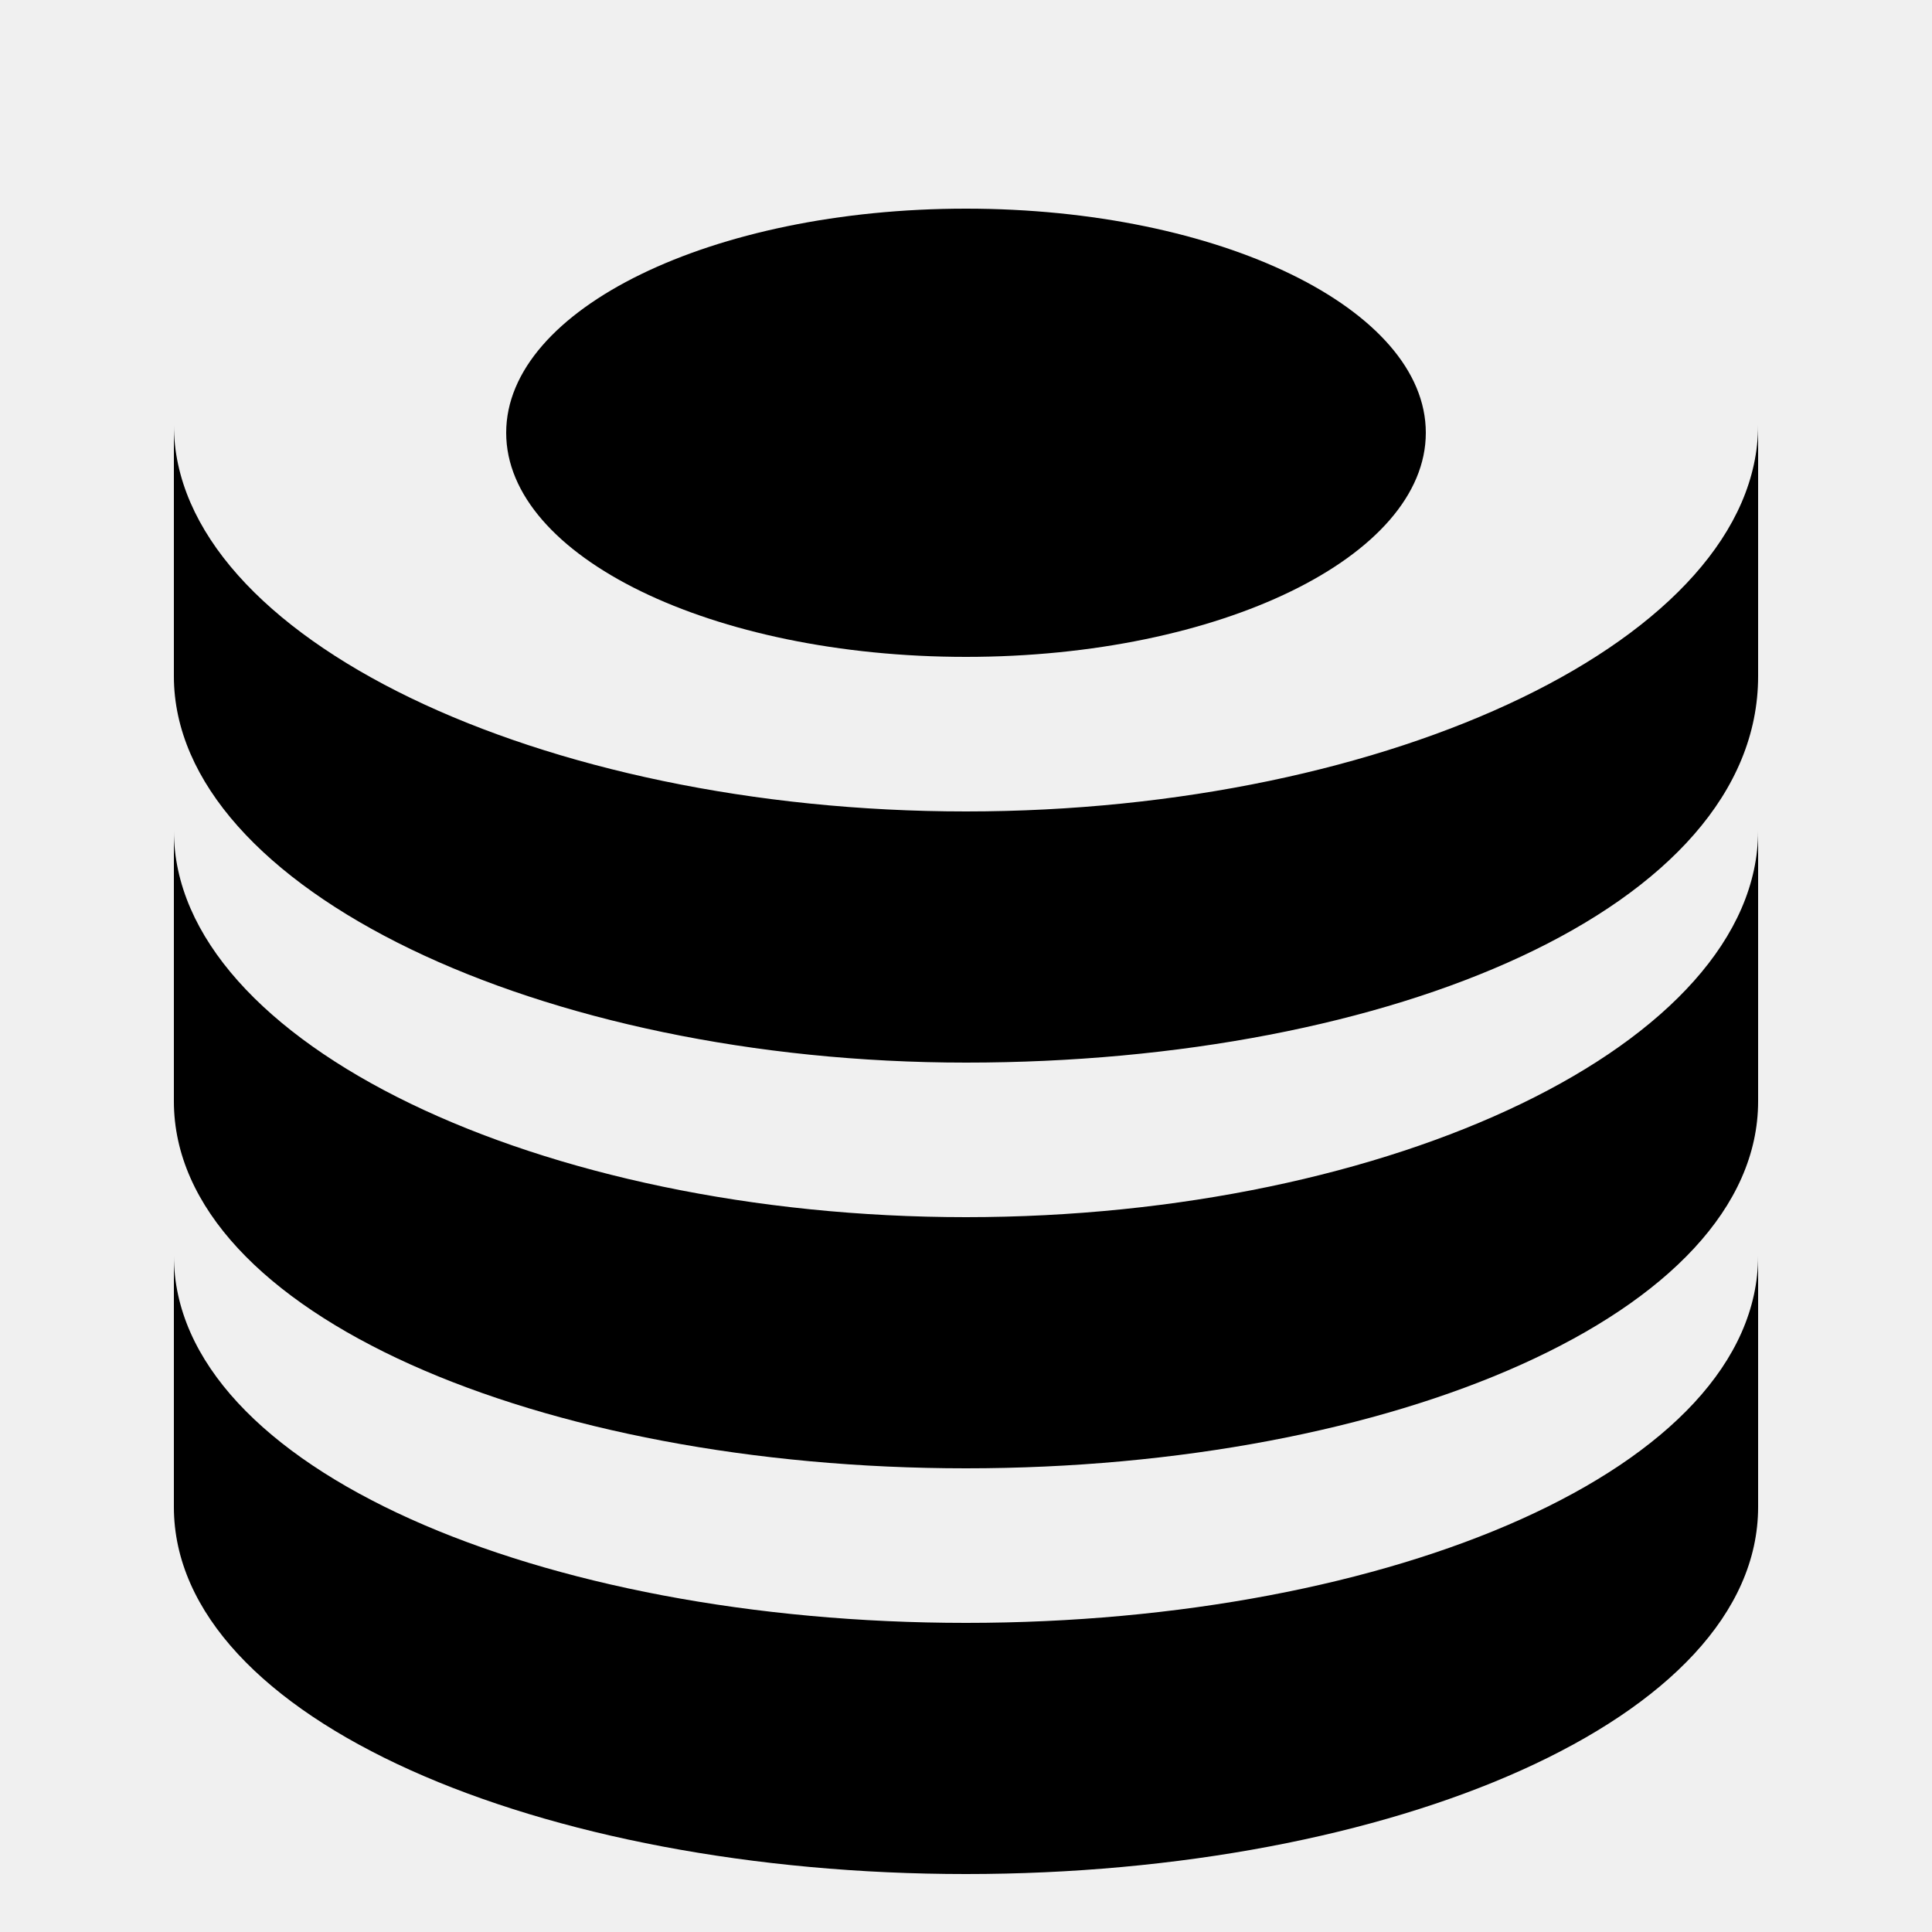
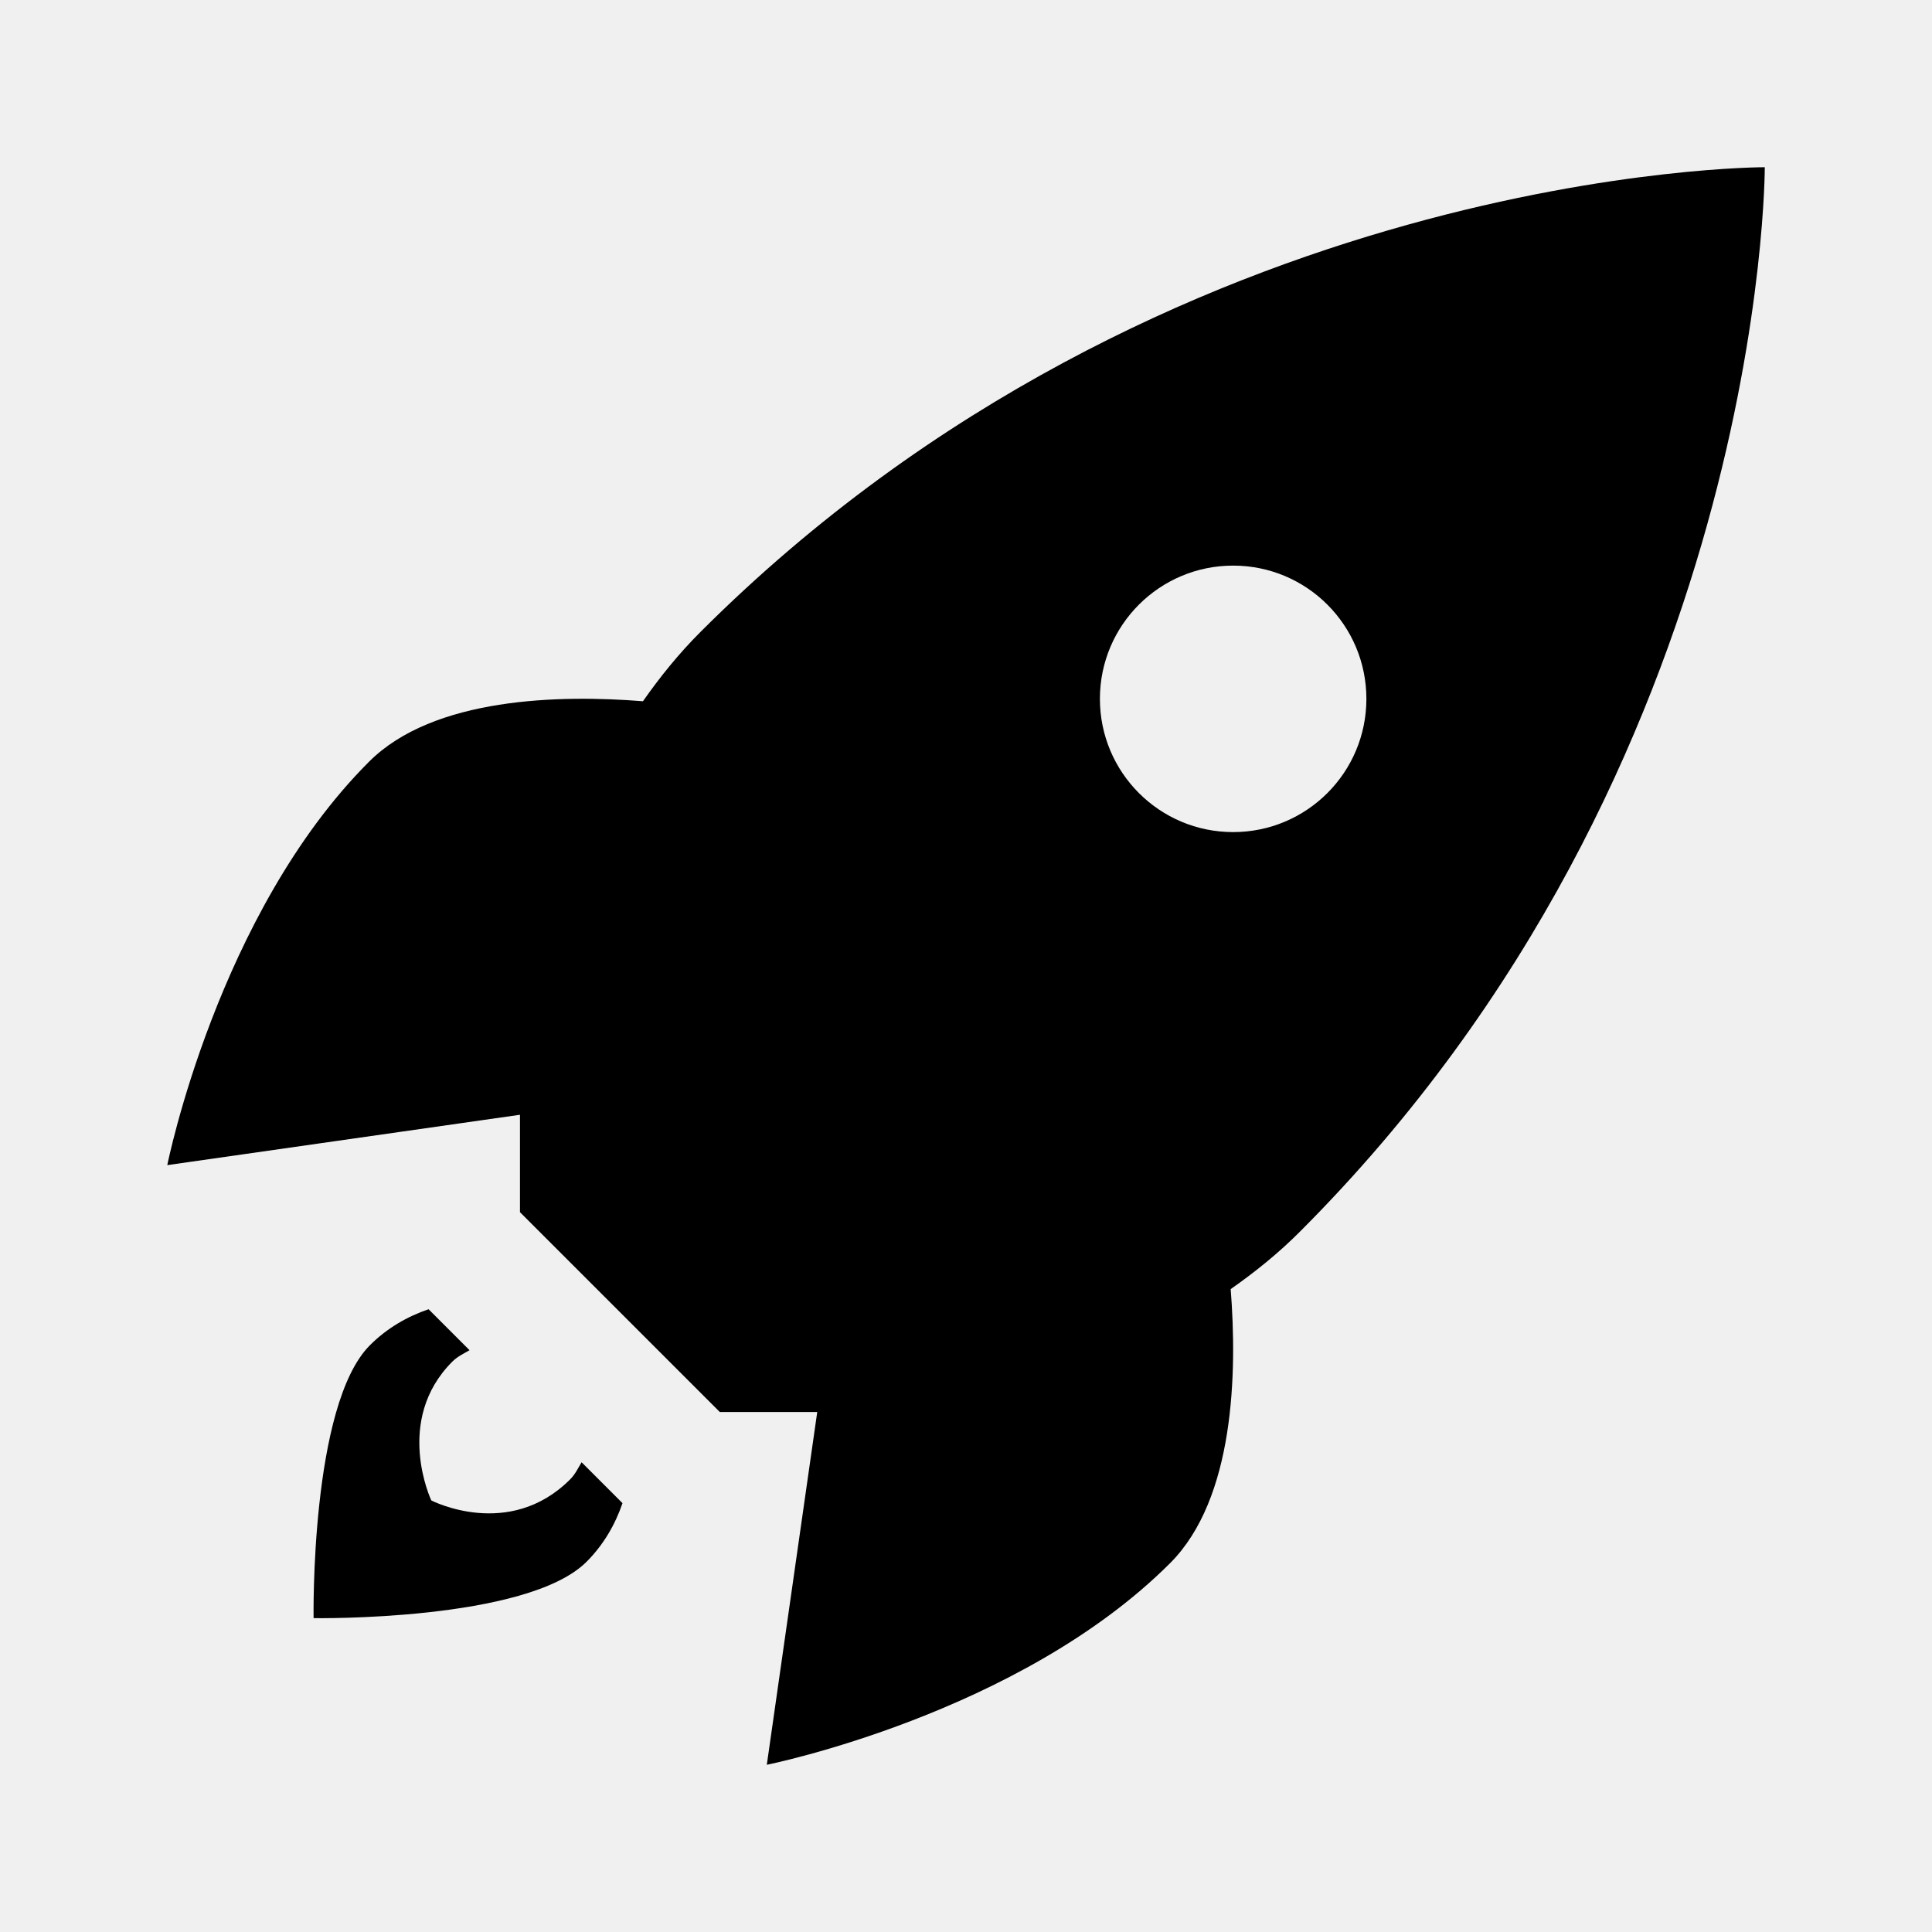
- <svg xmlns="http://www.w3.org/2000/svg" viewBox="0 0 100 100">
+ <svg xmlns="http://www.w3.org/2000/svg" viewBox="0 0 29 29">
  <defs>
    <style type="text/css">
      .item {
        fill: black;
      }

      @media (prefers-color-scheme: dark) {
        .item {
          fill: white;
        }
      }
    </style>
  </defs>
-   <path d="M50 3c22 0 41 8 41 19S72 42 50 42 9 33 9 22 28 3 50 3m0 0C28 3 9 11 9 22s19 20 41 20 41-9 41-20S72 3 50 3z" class="item" />
-   <ellipse cx="50" cy="22.4" rx="23.8" ry="11.6" class="item" />
-   <path d="M50 84C28 84 9 76 9 65v13c0 11 19 19 41 19s41-8 41-19V65c0 11-19 19-41 19z" class="item" />
-   <path d="M50 63C28 63 9 54 9 43v14c0 11 19 19 41 19s41-8 41-19V43c0 11-19 20-41 20z" class="item" />
-   <path d="M50 42C28 42 9 33 9 22v13c0 11 19 20 41 20s41-8 41-20V22c0 11-19 20-41 20z" class="item" />
+   <path d="M26.49 2.51s-8.979-.021-15.979 6.979c-.323.323-.605.673-.86 1.037-1.241-.099-3.143-.063-4.113.909-2.27 2.27-3.027 6.054-3.027 6.054l5.294-.756v1.462l3 3h1.462l-.757 5.295s3.784-.757 6.054-3.027c.971-.971 1.007-2.872.909-4.113.364-.255.714-.536 1.037-.86 7-7 6.98-15.98 6.98-15.98zm-9.98 7.98c0-1.105.895-2 2-2s2 .895 2 2-.895 2-2 2-2-.895-2-2z" class="item" />
+   <path d="M8.558 22.206c-.919.919-2.084.316-2.084.316s-.568-1.2.316-2.084c.076-.076.169-.119.258-.171l-.615-.615c-.321.11-.624.284-.88.54-.898.898-.846 4.097-.846 4.097s3.2.051 4.097-.846c.256-.256.43-.559.54-.88l-.614-.614c-.053.088-.096.181-.172.257z" class="item" />
</svg>
